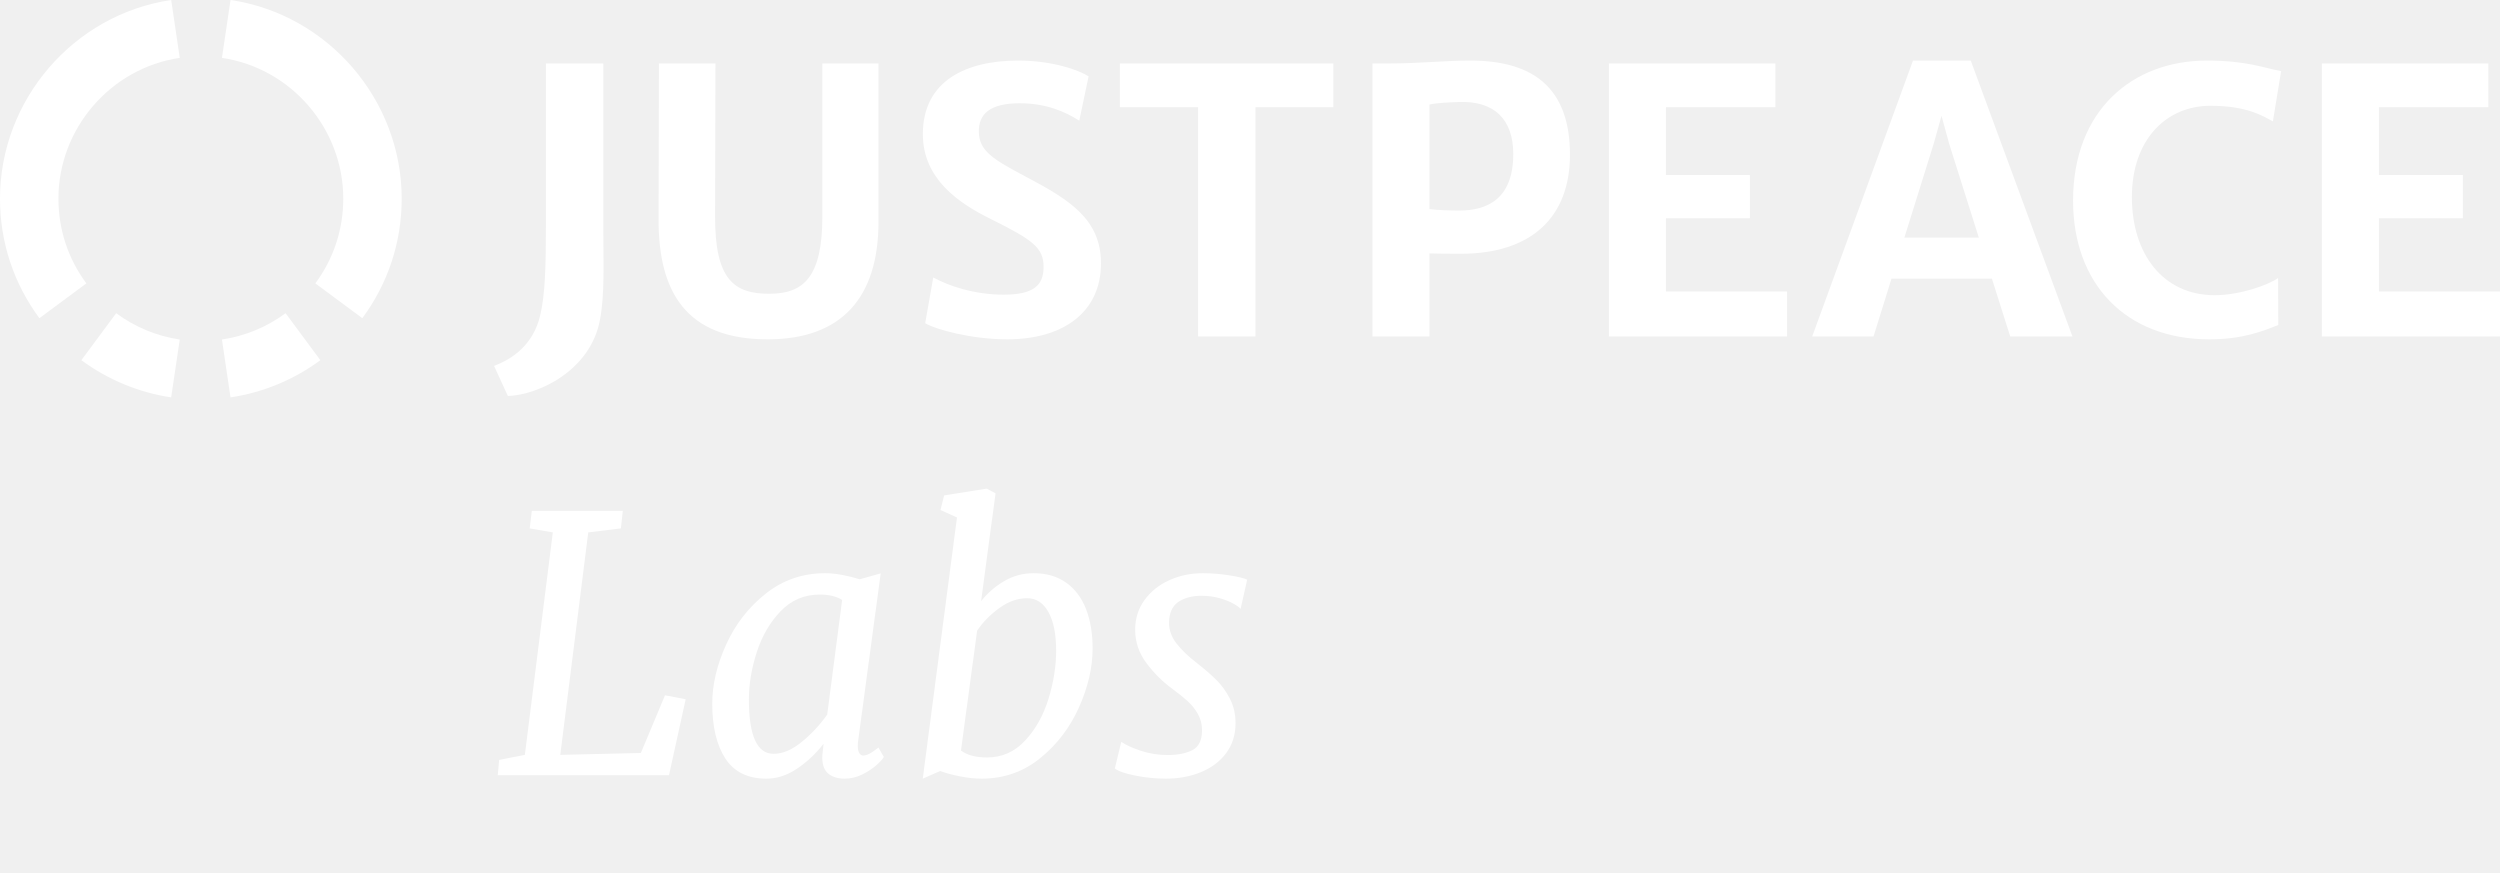
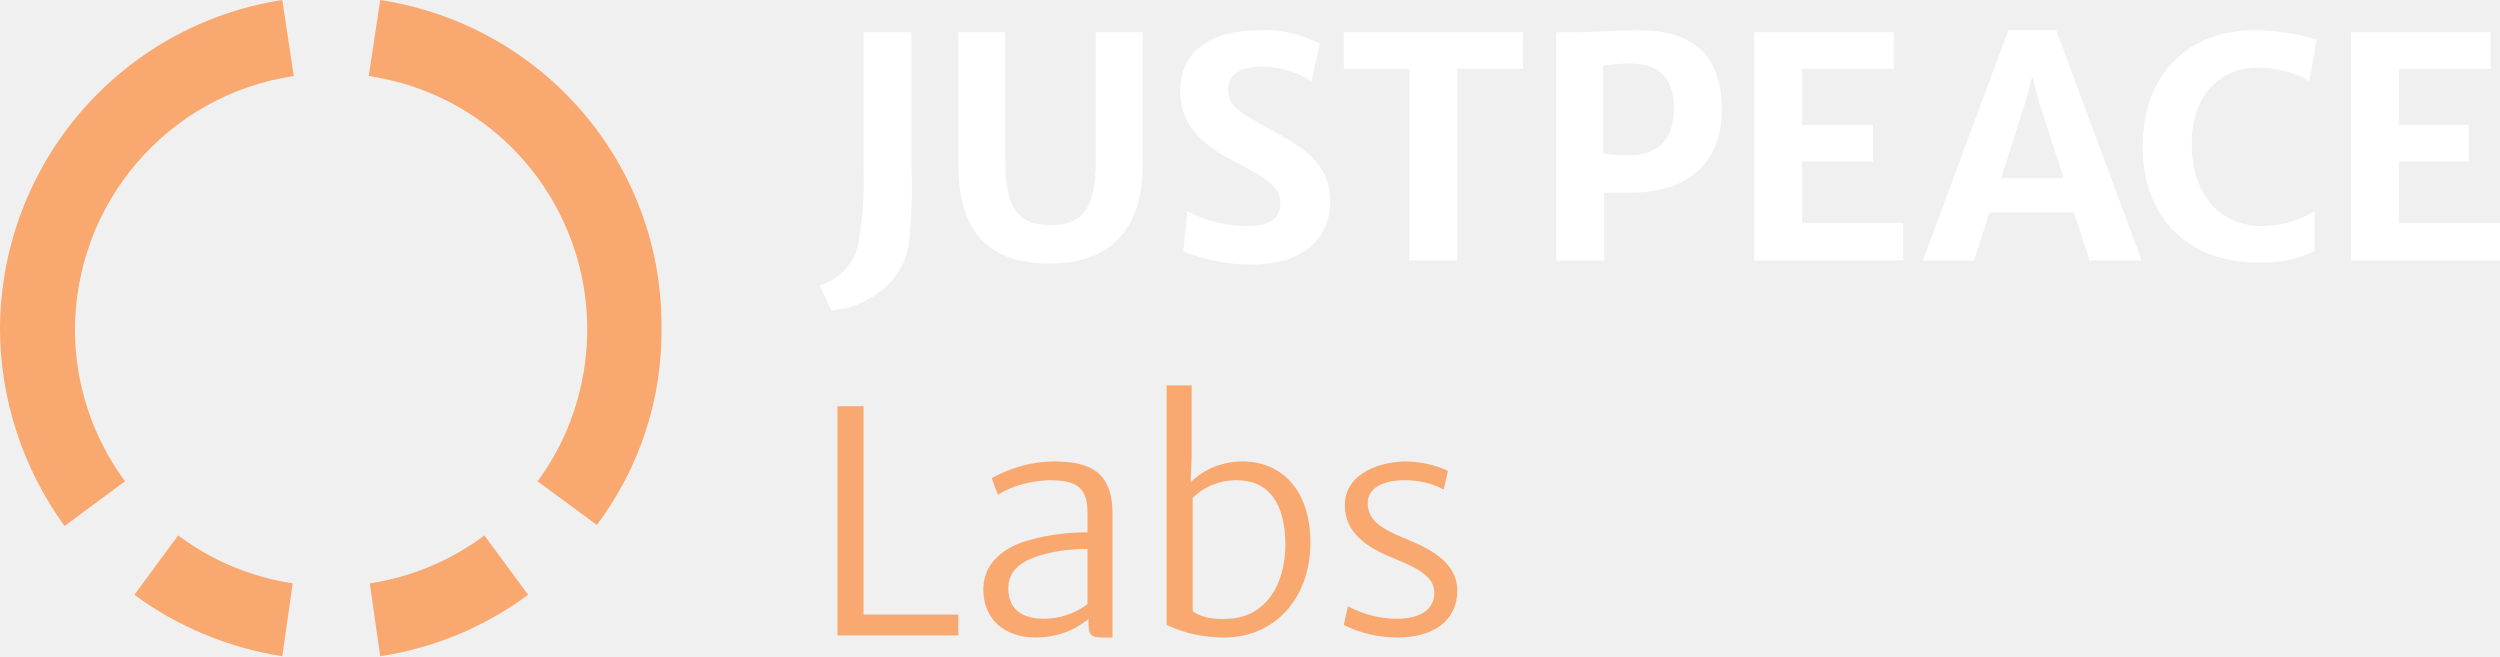
- <svg xmlns="http://www.w3.org/2000/svg" width="100%" height="100%" viewBox="0 0 450 157" version="1.1" xml:space="preserve" style="fill-rule:evenodd;clip-rule:evenodd;stroke-linejoin:round;stroke-miterlimit:1.414;">
+ <svg xmlns="http://www.w3.org/2000/svg" version="1.1" id="Layer_1" x="0px" y="0px" viewBox="0 0 240 63" style="enable-background:new 0 0 240 63;" xml:space="preserve">
+   <style type="text/css">
+ 	.st0{fill:#FFFFFF;}
+ 	.st1{fill:#F9A870;}
+ </style>
  <g>
-     <path d="M97.229,56.787c0.903,-3.683 1.034,-9.171 1.034,-15.855l0,-29.509l10.332,0l0,29.347c0,6.427 0.291,12.174 -0.614,16.856c-1.711,9.07 -11.042,13.464 -16.564,13.655l-2.487,-5.422c3.358,-1.259 7.073,-3.843 8.299,-9.072" style="fill:#fff;fill-rule:nonzero;" />
-     <path d="M118.609,11.422l10.171,0l-0.066,27.51c-0.031,11.461 3.456,13.946 9.752,13.946c6.2,0 9.558,-3.003 9.558,-13.946l0,-27.51l10.105,0l0,28.476c0,13.757 -6.715,21.183 -19.953,21.183c-14.725,0 -19.664,-8.59 -19.632,-21.601l0.065,-28.058l0,0Z" style="fill:#fff;fill-rule:nonzero;" />
-     <path d="M167.987,49.941c2.744,1.517 7.395,3.1 12.658,3.1c5.454,0 7.199,-1.711 7.199,-5.007c0,-3.453 -1.97,-4.873 -9.524,-8.619c-5.813,-2.875 -12.206,-7.233 -12.206,-15.274c0,-9.686 7.911,-13.238 17.145,-13.238c6.199,0 10.944,1.713 12.689,2.843l-1.679,7.975c-2.389,-1.519 -5.81,-3.133 -10.718,-3.133c-5.459,0 -7.363,2.003 -7.363,5.04c0,3.516 2.519,5.036 8.493,8.198c7.715,4.07 13.496,7.589 13.496,15.565c0,8.846 -6.846,13.688 -16.888,13.688c-6.425,0 -12.915,-1.776 -14.756,-2.906l1.454,-8.232l0,0Z" style="fill:#fff;fill-rule:nonzero;" />
-     <path d="M215.651,19.301l-14.078,0l0,-7.879l38.424,0l0,7.879l-14.013,0l0,41.262l-10.333,0l0,-41.262l0,0Z" style="fill:#fff;fill-rule:nonzero;" />
-     <path d="M262.672,37.899c5.004,0 9.715,-2.067 9.715,-10.173c0,-6.231 -3.419,-9.621 -9.817,-9.362c-1.71,0.065 -3.709,0.128 -5.263,0.45l0,18.826c1.583,0.193 3.746,0.259 5.365,0.259m-15.63,-26.478l3.1,0c5.425,0 9.817,-0.518 14.495,-0.518c11.237,0 17.957,4.813 17.957,16.953c0,11.236 -6.943,17.822 -19.668,17.822c-2.773,0 -4.489,-0.033 -5.619,-0.063l0,14.948l-10.265,0l0,-49.142l0,0Z" style="fill:#fff;fill-rule:nonzero;" />
-     <path d="M289.606,11.422l29.964,0l0,7.879l-19.697,0l0,12.203l15.109,0l0,7.782l-15.109,0l0,13.173l21.793,0l0,8.104l-32.06,0l0,-49.141l0,0Z" style="fill:#fff;fill-rule:nonzero;" />
-     <path d="M356.189,42.772l-5.328,-16.854l-1.389,-5.069l-1.421,5.069l-5.263,16.854l13.401,0Zm-11.85,-31.869l10.396,0l18.306,49.66l-11.202,0l-3.293,-10.398l-18.079,0l-3.232,10.398l-11.04,0l18.144,-49.66l0,0Z" style="fill:#fff;fill-rule:nonzero;" />
-     <path d="M397.236,10.903c7.136,0 10.268,1.326 13.365,1.907l-1.481,9.04c-1.745,-0.936 -4.586,-2.809 -11.238,-2.809c-7.975,0 -14.143,6.102 -14.143,16.435c0,10.202 5.587,17.662 14.918,17.662c4.457,0 9.686,-1.844 11.399,-3.1l0.032,8.46c-2.841,1.13 -6.427,2.582 -12.399,2.582c-15.141,0 -24.537,-10.076 -24.537,-24.958c0,-16.273 10.684,-25.219 24.084,-25.219" style="fill:#fff;fill-rule:nonzero;" />
-     <path d="M417.94,11.422l29.964,0l0,7.879l-19.697,0l0,12.203l15.11,0l0,7.782l-15.11,0l0,13.173l21.793,0l0,8.104l-32.06,0l0,-49.141l0,0Z" style="fill:#fff;fill-rule:nonzero;" />
-   </g>
-   <path d="M65.217,57.272l-8.455,-6.264c3.287,-4.437 5.025,-9.707 5.025,-15.252c0,-12.603 -9.39,-23.503 -21.836,-25.34l1.544,-10.416c17.563,2.6 30.811,17.984 30.811,35.756c0,7.814 -2.452,15.252 -7.089,21.516" style="fill:#fff;fill-rule:nonzero;" />
-   <path d="M7.093,57.272c-4.644,-6.264 -7.093,-13.702 -7.093,-21.516c0,-17.772 13.245,-33.156 30.815,-35.756l1.54,10.416c-12.446,1.837 -21.838,12.737 -21.838,25.34c0,5.545 1.738,10.815 5.027,15.252l-8.451,6.264l0,0Z" style="fill:#fff;fill-rule:nonzero;" />
-   <path d="M30.81,71.527c-5.833,-0.865 -11.422,-3.188 -16.163,-6.695l6.265,-8.455c3.358,2.489 7.314,4.128 11.442,4.745l-1.544,10.405l0,0Z" style="fill:#fff;fill-rule:nonzero;" />
-   <path d="M41.49,71.527l-1.54,-10.416c4.128,-0.606 8.086,-2.245 11.456,-4.734l6.258,8.455c-4.752,3.518 -10.342,5.83 -16.174,6.695" style="fill:#fff;fill-rule:nonzero;" />
-   <g>
-     <path d="M94.474,135.876l5.033,-40.045l-4.158,-0.719l0.376,-3.157l16.38,0l-0.344,3.157l-5.877,0.719l-5.033,40.045l14.505,-0.344l4.345,-10.379l3.72,0.719l-3.001,13.661l-30.822,0l0.25,-2.751l4.626,-0.906Z" style="fill:#fff;fill-rule:nonzero;" />
-     <path d="M151.618,103.49c1.104,0.208 2.146,0.469 3.126,0.781l3.782,-1.062l-4.095,30.416c-0.021,0.167 -0.031,0.385 -0.031,0.656c0,0.563 0.094,0.99 0.281,1.282c0.188,0.292 0.417,0.438 0.688,0.438c0.313,0 0.677,-0.105 1.094,-0.313c0.417,-0.208 0.969,-0.584 1.657,-1.125l0.969,1.688c-0.187,0.354 -0.63,0.844 -1.328,1.469c-0.699,0.625 -1.553,1.188 -2.564,1.688c-1.011,0.5 -2.058,0.75 -3.141,0.75c-1.334,0 -2.361,-0.338 -3.08,-1.016c-0.719,-0.677 -1.036,-1.745 -0.953,-3.204l0.219,-2.063c-1.376,1.771 -2.96,3.261 -4.752,4.47c-1.792,1.209 -3.636,1.813 -5.533,1.813c-3.355,0 -5.819,-1.209 -7.393,-3.626c-1.573,-2.417 -2.36,-5.71 -2.36,-9.878c0,-3.397 0.828,-6.93 2.485,-10.597c1.657,-3.668 4.033,-6.732 7.127,-9.191c3.095,-2.459 6.664,-3.689 10.707,-3.689c0.959,0 1.99,0.105 3.095,0.313Zm-0.031,4.501c-1.022,-0.646 -2.366,-0.969 -4.033,-0.969c-2.772,0 -5.116,0.995 -7.033,2.986c-1.918,1.99 -3.351,4.449 -4.299,7.377c-0.948,2.928 -1.422,5.778 -1.422,8.55c0,6.502 1.48,9.753 4.439,9.753c1.646,0 3.35,-0.724 5.111,-2.173c1.761,-1.448 3.277,-3.079 4.548,-4.892l2.689,-20.632Z" style="fill:#fff;fill-rule:nonzero;" />
-     <path d="M169.287,91.799l0.656,-2.626l7.659,-1.219l1.594,0.844l-2.595,19.412c1.126,-1.438 2.501,-2.636 4.127,-3.595c1.625,-0.958 3.397,-1.438 5.314,-1.438c2.334,0 4.298,0.573 5.893,1.72c1.594,1.146 2.782,2.735 3.563,4.767c0.782,2.032 1.173,4.381 1.173,7.049c0,3.418 -0.818,6.955 -2.454,10.613c-1.636,3.657 -3.97,6.71 -7.003,9.159c-3.032,2.449 -6.538,3.673 -10.519,3.673c-1.188,0 -2.475,-0.135 -3.86,-0.406c-1.386,-0.271 -2.59,-0.594 -3.611,-0.969l-3.126,1.375l6.158,-47.015l-2.969,-1.344Zm3.688,43.295c1.105,0.834 2.668,1.25 4.689,1.25c2.689,0 4.976,-1.016 6.862,-3.047c1.886,-2.032 3.287,-4.538 4.204,-7.519c0.917,-2.98 1.376,-5.866 1.376,-8.659c0,-2.98 -0.464,-5.298 -1.391,-6.955c-0.928,-1.657 -2.204,-2.485 -3.83,-2.485c-1.729,0 -3.412,0.599 -5.048,1.797c-1.636,1.199 -2.954,2.548 -3.955,4.048l-2.907,21.57Z" style="fill:#fff;fill-rule:nonzero;" />
-     <path d="M205.392,135.157c1.521,0.5 3.126,0.75 4.814,0.75c1.772,0 3.241,-0.292 4.408,-0.875c1.167,-0.584 1.75,-1.782 1.75,-3.595c0,-1.063 -0.25,-2.038 -0.75,-2.923c-0.5,-0.886 -1.12,-1.662 -1.86,-2.329c-0.74,-0.667 -1.703,-1.438 -2.891,-2.313c-1.668,-1.23 -3.173,-2.741 -4.517,-4.533c-1.345,-1.792 -2.017,-3.793 -2.017,-6.002c0,-2.001 0.558,-3.772 1.673,-5.314c1.115,-1.543 2.6,-2.736 4.454,-3.58c1.855,-0.844 3.866,-1.266 6.034,-1.266c1.563,0 3.141,0.125 4.735,0.375c1.595,0.251 2.684,0.511 3.267,0.782l-1.188,5.283c-0.146,-0.229 -0.552,-0.537 -1.219,-0.922c-0.667,-0.386 -1.511,-0.724 -2.532,-1.016c-1.021,-0.292 -2.126,-0.438 -3.314,-0.438c-1.521,0 -2.823,0.318 -3.907,0.954c-1.084,0.635 -1.709,1.714 -1.876,3.235c-0.021,0.146 -0.031,0.365 -0.031,0.656c0,1.334 0.448,2.579 1.344,3.736c0.896,1.157 2.116,2.329 3.658,3.517c1.438,1.125 2.626,2.157 3.563,3.095c0.938,0.937 1.741,2.058 2.407,3.36c0.667,1.303 1.001,2.767 1.001,4.392c0,2.084 -0.568,3.882 -1.704,5.393c-1.136,1.51 -2.657,2.651 -4.564,3.423c-1.907,0.771 -3.986,1.156 -6.236,1.156c-1.876,0 -3.741,-0.187 -5.596,-0.562c-1.855,-0.376 -3.063,-0.803 -3.626,-1.282l1.156,-4.783c0.855,0.584 2.043,1.125 3.564,1.626Z" style="fill:#fff;fill-rule:nonzero;" />
+     <g id="Layer_1-2">
+       <path class="st0" d="M82.4,23.4c0.4-2.3,0.6-4.7,0.5-7.1V3.1h4.6v13.1c0.1,2.5,0,5-0.3,7.5c-0.8,4.1-4.9,6-7.4,6.1l-1.1-2.4    C80.6,26.8,82,25.3,82.4,23.4z" />
+       <path class="st0" d="M92,3.1h4.5v12.3c0,5.1,1.6,6.2,4.4,6.2s4.3-1.3,4.3-6.2V3.1h4.5v12.7c0,6.1-3,9.5-8.9,9.5    c-6.6,0-8.8-3.8-8.8-9.6V3.1z" />
+       <path class="st0" d="M114,20.3c1.7,0.9,3.7,1.4,5.7,1.4c2.4,0,3.2-0.8,3.2-2.2s-0.9-2.2-4.2-3.9c-2.6-1.3-5.4-3.2-5.4-6.8    c0-4.3,3.5-5.9,7.7-5.9c2-0.1,3.9,0.4,5.7,1.3l-0.8,3.6c-1.4-0.9-3.1-1.4-4.7-1.4c-2.4,0-3.3,0.9-3.3,2.2c0,1.6,1.1,2.2,3.8,3.7    c3.4,1.8,6,3.4,6,7c0,4-3.1,6.1-7.5,6.1c-2.3,0-4.5-0.4-6.6-1.3L114,20.3z" />
+       <path class="st0" d="M135.3,6.6H129V3.1h17.2v3.5h-6.3V25h-4.6V6.6z" />
+       <path class="st0" d="M149.4,3.1h1.4c2.4,0,4.4-0.2,6.5-0.2c5,0,8,2.2,8,7.6c0,5-3.1,8-8.8,8c-1.2,0-2,0-2.5,0V25h-4.6L149.4,3.1z     M156.4,14.9c2.2,0,4.3-0.9,4.3-4.6c0-2.8-1.5-4.3-4.4-4.2c-0.8,0-1.6,0.1-2.4,0.2v8.4C154.7,14.9,155.5,14.9,156.4,14.9    L156.4,14.9z" />
+       <path class="st0" d="M168.4,3.1h13.4v3.5h-8.8v5.4h6.8v3.5h-6.8v5.9h9.7V25h-14.3V3.1z" />
+       <path class="st0" d="M192.8,2.9h4.6l8.2,22.1h-5l-1.5-4.6h-8.1l-1.5,4.6h-4.9L192.8,2.9z M198.1,17.1l-2.4-7.5l-0.6-2.3l-0.6,2.3    l-2.4,7.5H198.1z" />
+       <path class="st0" d="M216.4,2.9c2,0,4,0.3,6,0.9l-0.7,4c-1.5-0.9-3.2-1.3-5-1.3c-3.6,0-6.3,2.7-6.3,7.3s2.5,7.9,6.7,7.9    c1.8,0,3.5-0.5,5.1-1.4v3.8c-1.7,0.8-3.6,1.2-5.5,1.1c-6.8,0-11-4.5-11-11.1C205.7,6.8,210.4,2.9,216.4,2.9z" />
+       <path class="st0" d="M225.7,3.1h13.4v3.5h-8.8v5.4h6.7v3.5h-6.7v5.9h9.7V25h-14.3V3.1z" />
+       <path class="st1" d="M80.4,39h2.5v20H92v2H80.4V39z" />
+       <path class="st1" d="M98,52.1c2.1-0.7,4.2-1,6.4-1v-1.9c0-2.7-1.4-3.1-3.8-3.1c-1.7,0.1-3.4,0.5-4.8,1.4l-0.6-1.6    c1.8-1,3.9-1.6,6-1.6c3.3,0,5.6,0.9,5.6,5v11.9h-1c-0.8,0-1.3-0.1-1.3-1.2v-0.6c-1.4,1.2-3.2,1.8-5.1,1.8c-2.9,0-5-1.7-5-4.6    C94.4,54.5,95.7,53,98,52.1z M100.2,59.4c1.5,0,3-0.5,4.2-1.4v-5.3c-1.7,0-3.4,0.2-5.1,0.8c-1.6,0.6-2.5,1.5-2.5,3    C96.8,58.2,97.8,59.4,100.2,59.4L100.2,59.4z" />
+       <path class="st1" d="M112,37h2.4v6.8l-0.1,2.5c1.3-1.3,3.1-2,5-2c3.6,0,6.5,2.6,6.5,7.8s-3.3,9.1-8.3,9.1c-1.9,0-3.8-0.4-5.5-1.2    V37z M117.8,59.4c2.9,0,5.5-2.3,5.6-7c0-4.1-1.6-6.3-4.7-6.3c-1.6,0-3.1,0.6-4.2,1.7v10.9C115.4,59.3,116.6,59.5,117.8,59.4    L117.8,59.4z" />
+       <path class="st1" d="M129.4,58.2c1.5,0.8,3.1,1.2,4.7,1.2c2.1,0,3.6-0.8,3.6-2.5s-2-2.5-3.9-3.3c-2.5-1-4.7-2.4-4.7-5.1    s2.7-4.1,5.7-4.2c1.5,0,2.9,0.3,4.2,0.9l-0.4,1.8c-1.1-0.6-2.4-0.9-3.7-0.9c-2.4,0-3.6,0.9-3.6,2.2c0,1.7,1.4,2.5,3.6,3.4    s5,2.2,5,5s-2.2,4.5-5.7,4.5c-1.8,0-3.6-0.4-5.2-1.2L129.4,58.2z" />
+       <path class="st1" d="M7.2,31.7c0-12.2,8.9-22.6,21-24.4L27.1,0C11.6,2.4,0.1,15.7,0,31.5c0,6.8,2.2,13.5,6.2,19l5.8-4.3    C8.9,42,7.2,36.9,7.2,31.7z" />
+       <path class="st1" d="M17.1,51.4l-4.2,5.7c4.2,3.1,9.1,5.1,14.2,5.9l1-7C24.1,55.4,20.3,53.8,17.1,51.4z" />
+       <path class="st1" d="M36.5,0l-1.1,7.3c13.5,2,22.7,14.5,20.7,28c-0.6,3.9-2.1,7.7-4.5,10.9l5.7,4.2c4.1-5.5,6.3-12.1,6.2-19    C63.6,15.7,52.1,2.4,36.5,0z" />
+       <path class="st1" d="M35.5,56l1,7c5.2-0.8,10-2.8,14.2-5.9l-4.2-5.7C43.3,53.8,39.5,55.4,35.5,56z" />
+     </g>
  </g>
</svg>
